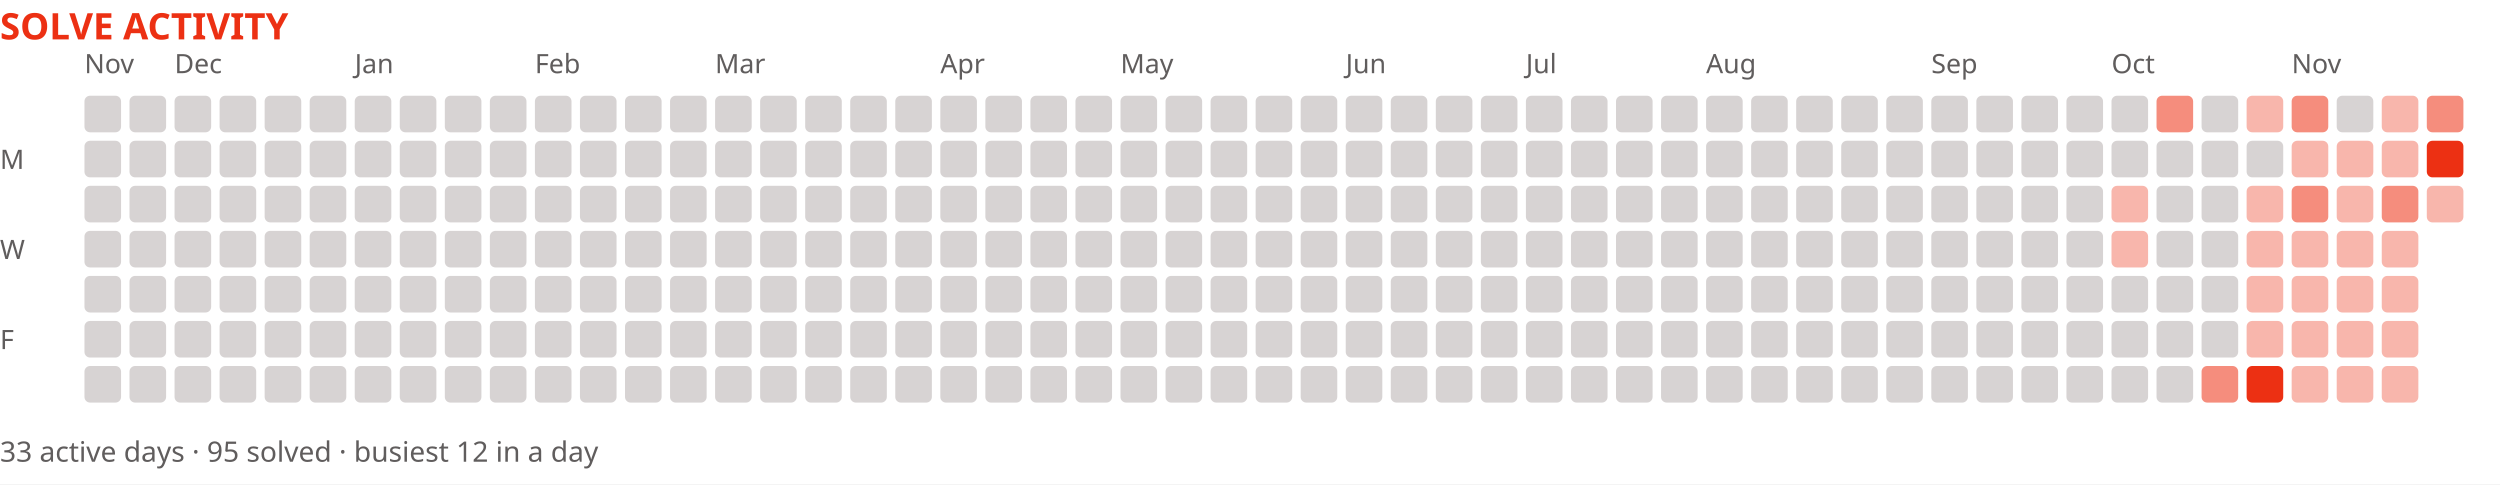
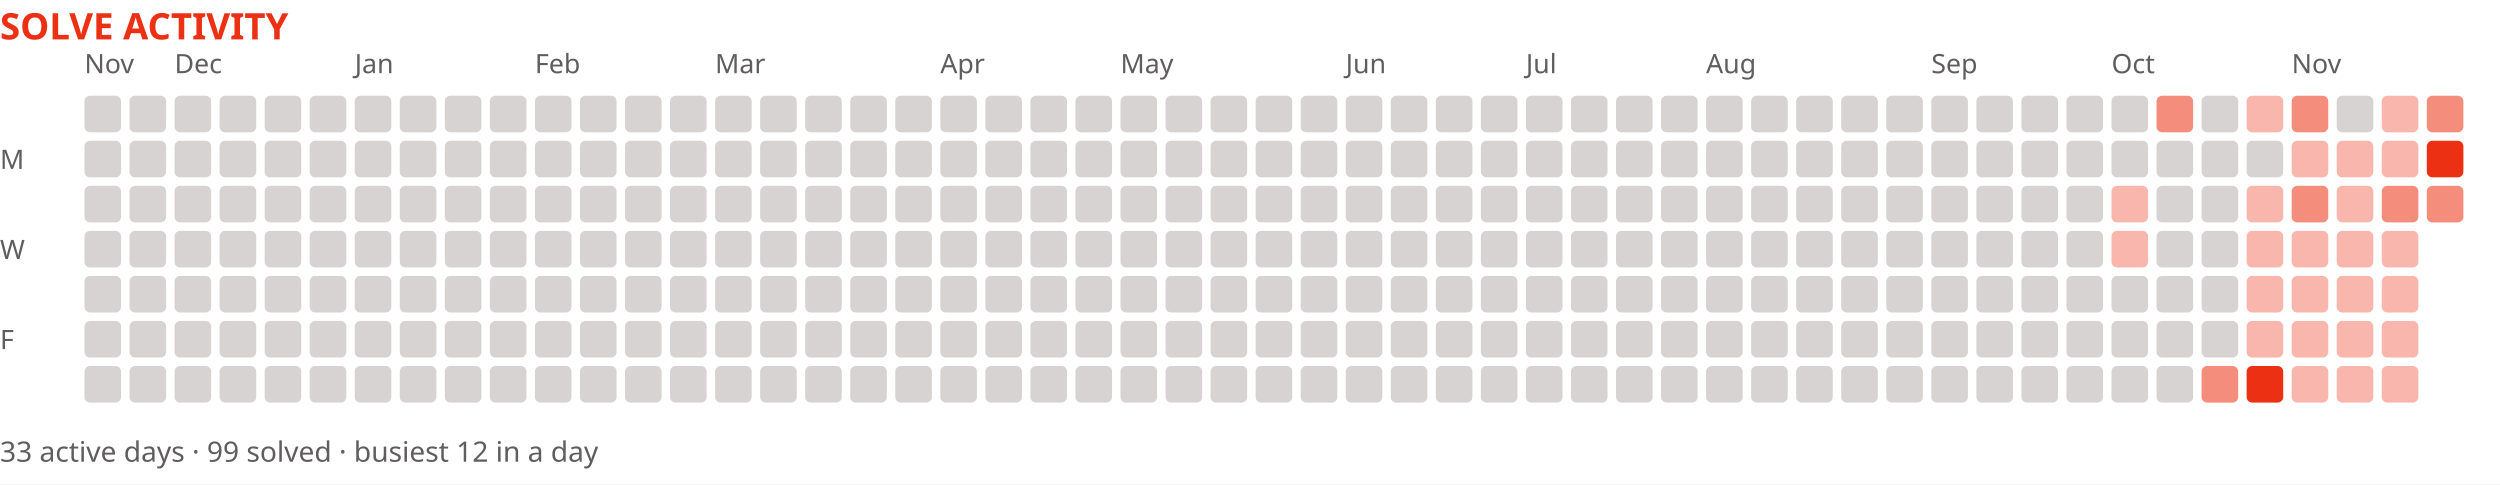
<svg xmlns="http://www.w3.org/2000/svg" width="888" height="172" viewBox="0 0 888 172" role="img" aria-label="Solve activity over the last year">
  <rect width="888" height="172" fill="#ffffff" />
  <text x="0" y="14" font-family="system-ui,sans-serif" font-size="13" font-weight="700" fill="#ec3013">SOLVE ACTIVITY</text>
  <text x="30" y="26" font-family="system-ui,sans-serif" font-size="9.5" fill="#605d5d">Nov</text>
  <text x="62" y="26" font-family="system-ui,sans-serif" font-size="9.5" fill="#605d5d">Dec</text>
  <text x="126" y="26" font-family="system-ui,sans-serif" font-size="9.5" fill="#605d5d">Jan</text>
  <text x="190" y="26" font-family="system-ui,sans-serif" font-size="9.5" fill="#605d5d">Feb</text>
  <text x="254" y="26" font-family="system-ui,sans-serif" font-size="9.5" fill="#605d5d">Mar</text>
  <text x="334" y="26" font-family="system-ui,sans-serif" font-size="9.5" fill="#605d5d">Apr</text>
  <text x="398" y="26" font-family="system-ui,sans-serif" font-size="9.5" fill="#605d5d">May</text>
  <text x="478" y="26" font-family="system-ui,sans-serif" font-size="9.5" fill="#605d5d">Jun</text>
  <text x="542" y="26" font-family="system-ui,sans-serif" font-size="9.5" fill="#605d5d">Jul</text>
  <text x="606" y="26" font-family="system-ui,sans-serif" font-size="9.5" fill="#605d5d">Aug</text>
  <text x="686" y="26" font-family="system-ui,sans-serif" font-size="9.5" fill="#605d5d">Sep</text>
  <text x="750" y="26" font-family="system-ui,sans-serif" font-size="9.5" fill="#605d5d">Oct</text>
  <text x="814" y="26" font-family="system-ui,sans-serif" font-size="9.5" fill="#605d5d">Nov</text>
  <text x="0" y="60" font-family="system-ui,sans-serif" font-size="9.5" fill="#605d5d">M</text>
  <text x="0" y="92" font-family="system-ui,sans-serif" font-size="9.5" fill="#605d5d">W</text>
  <text x="0" y="124" font-family="system-ui,sans-serif" font-size="9.5" fill="#605d5d">F</text>
  <rect x="30" y="34" width="13" height="13" fill="#d7d3d3" rx="2" />
  <rect x="30" y="50" width="13" height="13" fill="#d7d3d3" rx="2" />
  <rect x="30" y="66" width="13" height="13" fill="#d7d3d3" rx="2" />
  <rect x="30" y="82" width="13" height="13" fill="#d7d3d3" rx="2" />
  <rect x="30" y="98" width="13" height="13" fill="#d7d3d3" rx="2" />
  <rect x="30" y="114" width="13" height="13" fill="#d7d3d3" rx="2" />
  <rect x="30" y="130" width="13" height="13" fill="#d7d3d3" rx="2" />
  <rect x="46" y="34" width="13" height="13" fill="#d7d3d3" rx="2" />
  <rect x="46" y="50" width="13" height="13" fill="#d7d3d3" rx="2" />
  <rect x="46" y="66" width="13" height="13" fill="#d7d3d3" rx="2" />
  <rect x="46" y="82" width="13" height="13" fill="#d7d3d3" rx="2" />
  <rect x="46" y="98" width="13" height="13" fill="#d7d3d3" rx="2" />
  <rect x="46" y="114" width="13" height="13" fill="#d7d3d3" rx="2" />
  <rect x="46" y="130" width="13" height="13" fill="#d7d3d3" rx="2" />
  <rect x="62" y="34" width="13" height="13" fill="#d7d3d3" rx="2" />
  <rect x="62" y="50" width="13" height="13" fill="#d7d3d3" rx="2" />
  <rect x="62" y="66" width="13" height="13" fill="#d7d3d3" rx="2" />
  <rect x="62" y="82" width="13" height="13" fill="#d7d3d3" rx="2" />
  <rect x="62" y="98" width="13" height="13" fill="#d7d3d3" rx="2" />
  <rect x="62" y="114" width="13" height="13" fill="#d7d3d3" rx="2" />
  <rect x="62" y="130" width="13" height="13" fill="#d7d3d3" rx="2" />
  <rect x="78" y="34" width="13" height="13" fill="#d7d3d3" rx="2" />
  <rect x="78" y="50" width="13" height="13" fill="#d7d3d3" rx="2" />
  <rect x="78" y="66" width="13" height="13" fill="#d7d3d3" rx="2" />
  <rect x="78" y="82" width="13" height="13" fill="#d7d3d3" rx="2" />
  <rect x="78" y="98" width="13" height="13" fill="#d7d3d3" rx="2" />
  <rect x="78" y="114" width="13" height="13" fill="#d7d3d3" rx="2" />
  <rect x="78" y="130" width="13" height="13" fill="#d7d3d3" rx="2" />
  <rect x="94" y="34" width="13" height="13" fill="#d7d3d3" rx="2" />
  <rect x="94" y="50" width="13" height="13" fill="#d7d3d3" rx="2" />
  <rect x="94" y="66" width="13" height="13" fill="#d7d3d3" rx="2" />
  <rect x="94" y="82" width="13" height="13" fill="#d7d3d3" rx="2" />
  <rect x="94" y="98" width="13" height="13" fill="#d7d3d3" rx="2" />
  <rect x="94" y="114" width="13" height="13" fill="#d7d3d3" rx="2" />
  <rect x="94" y="130" width="13" height="13" fill="#d7d3d3" rx="2" />
  <rect x="110" y="34" width="13" height="13" fill="#d7d3d3" rx="2" />
  <rect x="110" y="50" width="13" height="13" fill="#d7d3d3" rx="2" />
  <rect x="110" y="66" width="13" height="13" fill="#d7d3d3" rx="2" />
  <rect x="110" y="82" width="13" height="13" fill="#d7d3d3" rx="2" />
  <rect x="110" y="98" width="13" height="13" fill="#d7d3d3" rx="2" />
  <rect x="110" y="114" width="13" height="13" fill="#d7d3d3" rx="2" />
  <rect x="110" y="130" width="13" height="13" fill="#d7d3d3" rx="2" />
  <rect x="126" y="34" width="13" height="13" fill="#d7d3d3" rx="2" />
  <rect x="126" y="50" width="13" height="13" fill="#d7d3d3" rx="2" />
  <rect x="126" y="66" width="13" height="13" fill="#d7d3d3" rx="2" />
  <rect x="126" y="82" width="13" height="13" fill="#d7d3d3" rx="2" />
  <rect x="126" y="98" width="13" height="13" fill="#d7d3d3" rx="2" />
  <rect x="126" y="114" width="13" height="13" fill="#d7d3d3" rx="2" />
  <rect x="126" y="130" width="13" height="13" fill="#d7d3d3" rx="2" />
  <rect x="142" y="34" width="13" height="13" fill="#d7d3d3" rx="2" />
  <rect x="142" y="50" width="13" height="13" fill="#d7d3d3" rx="2" />
  <rect x="142" y="66" width="13" height="13" fill="#d7d3d3" rx="2" />
  <rect x="142" y="82" width="13" height="13" fill="#d7d3d3" rx="2" />
  <rect x="142" y="98" width="13" height="13" fill="#d7d3d3" rx="2" />
  <rect x="142" y="114" width="13" height="13" fill="#d7d3d3" rx="2" />
  <rect x="142" y="130" width="13" height="13" fill="#d7d3d3" rx="2" />
  <rect x="158" y="34" width="13" height="13" fill="#d7d3d3" rx="2" />
  <rect x="158" y="50" width="13" height="13" fill="#d7d3d3" rx="2" />
  <rect x="158" y="66" width="13" height="13" fill="#d7d3d3" rx="2" />
  <rect x="158" y="82" width="13" height="13" fill="#d7d3d3" rx="2" />
  <rect x="158" y="98" width="13" height="13" fill="#d7d3d3" rx="2" />
  <rect x="158" y="114" width="13" height="13" fill="#d7d3d3" rx="2" />
  <rect x="158" y="130" width="13" height="13" fill="#d7d3d3" rx="2" />
  <rect x="174" y="34" width="13" height="13" fill="#d7d3d3" rx="2" />
  <rect x="174" y="50" width="13" height="13" fill="#d7d3d3" rx="2" />
  <rect x="174" y="66" width="13" height="13" fill="#d7d3d3" rx="2" />
  <rect x="174" y="82" width="13" height="13" fill="#d7d3d3" rx="2" />
  <rect x="174" y="98" width="13" height="13" fill="#d7d3d3" rx="2" />
  <rect x="174" y="114" width="13" height="13" fill="#d7d3d3" rx="2" />
  <rect x="174" y="130" width="13" height="13" fill="#d7d3d3" rx="2" />
  <rect x="190" y="34" width="13" height="13" fill="#d7d3d3" rx="2" />
  <rect x="190" y="50" width="13" height="13" fill="#d7d3d3" rx="2" />
  <rect x="190" y="66" width="13" height="13" fill="#d7d3d3" rx="2" />
  <rect x="190" y="82" width="13" height="13" fill="#d7d3d3" rx="2" />
  <rect x="190" y="98" width="13" height="13" fill="#d7d3d3" rx="2" />
  <rect x="190" y="114" width="13" height="13" fill="#d7d3d3" rx="2" />
  <rect x="190" y="130" width="13" height="13" fill="#d7d3d3" rx="2" />
  <rect x="206" y="34" width="13" height="13" fill="#d7d3d3" rx="2" />
  <rect x="206" y="50" width="13" height="13" fill="#d7d3d3" rx="2" />
  <rect x="206" y="66" width="13" height="13" fill="#d7d3d3" rx="2" />
  <rect x="206" y="82" width="13" height="13" fill="#d7d3d3" rx="2" />
  <rect x="206" y="98" width="13" height="13" fill="#d7d3d3" rx="2" />
  <rect x="206" y="114" width="13" height="13" fill="#d7d3d3" rx="2" />
  <rect x="206" y="130" width="13" height="13" fill="#d7d3d3" rx="2" />
  <rect x="222" y="34" width="13" height="13" fill="#d7d3d3" rx="2" />
  <rect x="222" y="50" width="13" height="13" fill="#d7d3d3" rx="2" />
  <rect x="222" y="66" width="13" height="13" fill="#d7d3d3" rx="2" />
  <rect x="222" y="82" width="13" height="13" fill="#d7d3d3" rx="2" />
  <rect x="222" y="98" width="13" height="13" fill="#d7d3d3" rx="2" />
  <rect x="222" y="114" width="13" height="13" fill="#d7d3d3" rx="2" />
  <rect x="222" y="130" width="13" height="13" fill="#d7d3d3" rx="2" />
  <rect x="238" y="34" width="13" height="13" fill="#d7d3d3" rx="2" />
  <rect x="238" y="50" width="13" height="13" fill="#d7d3d3" rx="2" />
  <rect x="238" y="66" width="13" height="13" fill="#d7d3d3" rx="2" />
  <rect x="238" y="82" width="13" height="13" fill="#d7d3d3" rx="2" />
  <rect x="238" y="98" width="13" height="13" fill="#d7d3d3" rx="2" />
  <rect x="238" y="114" width="13" height="13" fill="#d7d3d3" rx="2" />
  <rect x="238" y="130" width="13" height="13" fill="#d7d3d3" rx="2" />
  <rect x="254" y="34" width="13" height="13" fill="#d7d3d3" rx="2" />
  <rect x="254" y="50" width="13" height="13" fill="#d7d3d3" rx="2" />
  <rect x="254" y="66" width="13" height="13" fill="#d7d3d3" rx="2" />
  <rect x="254" y="82" width="13" height="13" fill="#d7d3d3" rx="2" />
  <rect x="254" y="98" width="13" height="13" fill="#d7d3d3" rx="2" />
  <rect x="254" y="114" width="13" height="13" fill="#d7d3d3" rx="2" />
  <rect x="254" y="130" width="13" height="13" fill="#d7d3d3" rx="2" />
  <rect x="270" y="34" width="13" height="13" fill="#d7d3d3" rx="2" />
  <rect x="270" y="50" width="13" height="13" fill="#d7d3d3" rx="2" />
  <rect x="270" y="66" width="13" height="13" fill="#d7d3d3" rx="2" />
  <rect x="270" y="82" width="13" height="13" fill="#d7d3d3" rx="2" />
  <rect x="270" y="98" width="13" height="13" fill="#d7d3d3" rx="2" />
  <rect x="270" y="114" width="13" height="13" fill="#d7d3d3" rx="2" />
  <rect x="270" y="130" width="13" height="13" fill="#d7d3d3" rx="2" />
  <rect x="286" y="34" width="13" height="13" fill="#d7d3d3" rx="2" />
  <rect x="286" y="50" width="13" height="13" fill="#d7d3d3" rx="2" />
  <rect x="286" y="66" width="13" height="13" fill="#d7d3d3" rx="2" />
  <rect x="286" y="82" width="13" height="13" fill="#d7d3d3" rx="2" />
  <rect x="286" y="98" width="13" height="13" fill="#d7d3d3" rx="2" />
  <rect x="286" y="114" width="13" height="13" fill="#d7d3d3" rx="2" />
  <rect x="286" y="130" width="13" height="13" fill="#d7d3d3" rx="2" />
  <rect x="302" y="34" width="13" height="13" fill="#d7d3d3" rx="2" />
  <rect x="302" y="50" width="13" height="13" fill="#d7d3d3" rx="2" />
  <rect x="302" y="66" width="13" height="13" fill="#d7d3d3" rx="2" />
  <rect x="302" y="82" width="13" height="13" fill="#d7d3d3" rx="2" />
  <rect x="302" y="98" width="13" height="13" fill="#d7d3d3" rx="2" />
  <rect x="302" y="114" width="13" height="13" fill="#d7d3d3" rx="2" />
  <rect x="302" y="130" width="13" height="13" fill="#d7d3d3" rx="2" />
  <rect x="318" y="34" width="13" height="13" fill="#d7d3d3" rx="2" />
  <rect x="318" y="50" width="13" height="13" fill="#d7d3d3" rx="2" />
  <rect x="318" y="66" width="13" height="13" fill="#d7d3d3" rx="2" />
  <rect x="318" y="82" width="13" height="13" fill="#d7d3d3" rx="2" />
  <rect x="318" y="98" width="13" height="13" fill="#d7d3d3" rx="2" />
  <rect x="318" y="114" width="13" height="13" fill="#d7d3d3" rx="2" />
  <rect x="318" y="130" width="13" height="13" fill="#d7d3d3" rx="2" />
  <rect x="334" y="34" width="13" height="13" fill="#d7d3d3" rx="2" />
  <rect x="334" y="50" width="13" height="13" fill="#d7d3d3" rx="2" />
  <rect x="334" y="66" width="13" height="13" fill="#d7d3d3" rx="2" />
  <rect x="334" y="82" width="13" height="13" fill="#d7d3d3" rx="2" />
  <rect x="334" y="98" width="13" height="13" fill="#d7d3d3" rx="2" />
  <rect x="334" y="114" width="13" height="13" fill="#d7d3d3" rx="2" />
  <rect x="334" y="130" width="13" height="13" fill="#d7d3d3" rx="2" />
  <rect x="350" y="34" width="13" height="13" fill="#d7d3d3" rx="2" />
  <rect x="350" y="50" width="13" height="13" fill="#d7d3d3" rx="2" />
  <rect x="350" y="66" width="13" height="13" fill="#d7d3d3" rx="2" />
  <rect x="350" y="82" width="13" height="13" fill="#d7d3d3" rx="2" />
  <rect x="350" y="98" width="13" height="13" fill="#d7d3d3" rx="2" />
  <rect x="350" y="114" width="13" height="13" fill="#d7d3d3" rx="2" />
  <rect x="350" y="130" width="13" height="13" fill="#d7d3d3" rx="2" />
  <rect x="366" y="34" width="13" height="13" fill="#d7d3d3" rx="2" />
  <rect x="366" y="50" width="13" height="13" fill="#d7d3d3" rx="2" />
  <rect x="366" y="66" width="13" height="13" fill="#d7d3d3" rx="2" />
  <rect x="366" y="82" width="13" height="13" fill="#d7d3d3" rx="2" />
  <rect x="366" y="98" width="13" height="13" fill="#d7d3d3" rx="2" />
  <rect x="366" y="114" width="13" height="13" fill="#d7d3d3" rx="2" />
  <rect x="366" y="130" width="13" height="13" fill="#d7d3d3" rx="2" />
  <rect x="382" y="34" width="13" height="13" fill="#d7d3d3" rx="2" />
  <rect x="382" y="50" width="13" height="13" fill="#d7d3d3" rx="2" />
  <rect x="382" y="66" width="13" height="13" fill="#d7d3d3" rx="2" />
  <rect x="382" y="82" width="13" height="13" fill="#d7d3d3" rx="2" />
  <rect x="382" y="98" width="13" height="13" fill="#d7d3d3" rx="2" />
  <rect x="382" y="114" width="13" height="13" fill="#d7d3d3" rx="2" />
  <rect x="382" y="130" width="13" height="13" fill="#d7d3d3" rx="2" />
  <rect x="398" y="34" width="13" height="13" fill="#d7d3d3" rx="2" />
  <rect x="398" y="50" width="13" height="13" fill="#d7d3d3" rx="2" />
  <rect x="398" y="66" width="13" height="13" fill="#d7d3d3" rx="2" />
  <rect x="398" y="82" width="13" height="13" fill="#d7d3d3" rx="2" />
  <rect x="398" y="98" width="13" height="13" fill="#d7d3d3" rx="2" />
  <rect x="398" y="114" width="13" height="13" fill="#d7d3d3" rx="2" />
  <rect x="398" y="130" width="13" height="13" fill="#d7d3d3" rx="2" />
  <rect x="414" y="34" width="13" height="13" fill="#d7d3d3" rx="2" />
  <rect x="414" y="50" width="13" height="13" fill="#d7d3d3" rx="2" />
  <rect x="414" y="66" width="13" height="13" fill="#d7d3d3" rx="2" />
  <rect x="414" y="82" width="13" height="13" fill="#d7d3d3" rx="2" />
  <rect x="414" y="98" width="13" height="13" fill="#d7d3d3" rx="2" />
  <rect x="414" y="114" width="13" height="13" fill="#d7d3d3" rx="2" />
  <rect x="414" y="130" width="13" height="13" fill="#d7d3d3" rx="2" />
  <rect x="430" y="34" width="13" height="13" fill="#d7d3d3" rx="2" />
  <rect x="430" y="50" width="13" height="13" fill="#d7d3d3" rx="2" />
  <rect x="430" y="66" width="13" height="13" fill="#d7d3d3" rx="2" />
  <rect x="430" y="82" width="13" height="13" fill="#d7d3d3" rx="2" />
  <rect x="430" y="98" width="13" height="13" fill="#d7d3d3" rx="2" />
  <rect x="430" y="114" width="13" height="13" fill="#d7d3d3" rx="2" />
  <rect x="430" y="130" width="13" height="13" fill="#d7d3d3" rx="2" />
  <rect x="446" y="34" width="13" height="13" fill="#d7d3d3" rx="2" />
  <rect x="446" y="50" width="13" height="13" fill="#d7d3d3" rx="2" />
  <rect x="446" y="66" width="13" height="13" fill="#d7d3d3" rx="2" />
  <rect x="446" y="82" width="13" height="13" fill="#d7d3d3" rx="2" />
  <rect x="446" y="98" width="13" height="13" fill="#d7d3d3" rx="2" />
  <rect x="446" y="114" width="13" height="13" fill="#d7d3d3" rx="2" />
  <rect x="446" y="130" width="13" height="13" fill="#d7d3d3" rx="2" />
  <rect x="462" y="34" width="13" height="13" fill="#d7d3d3" rx="2" />
  <rect x="462" y="50" width="13" height="13" fill="#d7d3d3" rx="2" />
  <rect x="462" y="66" width="13" height="13" fill="#d7d3d3" rx="2" />
  <rect x="462" y="82" width="13" height="13" fill="#d7d3d3" rx="2" />
  <rect x="462" y="98" width="13" height="13" fill="#d7d3d3" rx="2" />
  <rect x="462" y="114" width="13" height="13" fill="#d7d3d3" rx="2" />
  <rect x="462" y="130" width="13" height="13" fill="#d7d3d3" rx="2" />
  <rect x="478" y="34" width="13" height="13" fill="#d7d3d3" rx="2" />
  <rect x="478" y="50" width="13" height="13" fill="#d7d3d3" rx="2" />
  <rect x="478" y="66" width="13" height="13" fill="#d7d3d3" rx="2" />
  <rect x="478" y="82" width="13" height="13" fill="#d7d3d3" rx="2" />
  <rect x="478" y="98" width="13" height="13" fill="#d7d3d3" rx="2" />
  <rect x="478" y="114" width="13" height="13" fill="#d7d3d3" rx="2" />
  <rect x="478" y="130" width="13" height="13" fill="#d7d3d3" rx="2" />
  <rect x="494" y="34" width="13" height="13" fill="#d7d3d3" rx="2" />
  <rect x="494" y="50" width="13" height="13" fill="#d7d3d3" rx="2" />
  <rect x="494" y="66" width="13" height="13" fill="#d7d3d3" rx="2" />
  <rect x="494" y="82" width="13" height="13" fill="#d7d3d3" rx="2" />
  <rect x="494" y="98" width="13" height="13" fill="#d7d3d3" rx="2" />
  <rect x="494" y="114" width="13" height="13" fill="#d7d3d3" rx="2" />
  <rect x="494" y="130" width="13" height="13" fill="#d7d3d3" rx="2" />
  <rect x="510" y="34" width="13" height="13" fill="#d7d3d3" rx="2" />
  <rect x="510" y="50" width="13" height="13" fill="#d7d3d3" rx="2" />
  <rect x="510" y="66" width="13" height="13" fill="#d7d3d3" rx="2" />
  <rect x="510" y="82" width="13" height="13" fill="#d7d3d3" rx="2" />
  <rect x="510" y="98" width="13" height="13" fill="#d7d3d3" rx="2" />
  <rect x="510" y="114" width="13" height="13" fill="#d7d3d3" rx="2" />
  <rect x="510" y="130" width="13" height="13" fill="#d7d3d3" rx="2" />
  <rect x="526" y="34" width="13" height="13" fill="#d7d3d3" rx="2" />
  <rect x="526" y="50" width="13" height="13" fill="#d7d3d3" rx="2" />
  <rect x="526" y="66" width="13" height="13" fill="#d7d3d3" rx="2" />
  <rect x="526" y="82" width="13" height="13" fill="#d7d3d3" rx="2" />
  <rect x="526" y="98" width="13" height="13" fill="#d7d3d3" rx="2" />
  <rect x="526" y="114" width="13" height="13" fill="#d7d3d3" rx="2" />
  <rect x="526" y="130" width="13" height="13" fill="#d7d3d3" rx="2" />
  <rect x="542" y="34" width="13" height="13" fill="#d7d3d3" rx="2" />
  <rect x="542" y="50" width="13" height="13" fill="#d7d3d3" rx="2" />
  <rect x="542" y="66" width="13" height="13" fill="#d7d3d3" rx="2" />
  <rect x="542" y="82" width="13" height="13" fill="#d7d3d3" rx="2" />
  <rect x="542" y="98" width="13" height="13" fill="#d7d3d3" rx="2" />
  <rect x="542" y="114" width="13" height="13" fill="#d7d3d3" rx="2" />
  <rect x="542" y="130" width="13" height="13" fill="#d7d3d3" rx="2" />
  <rect x="558" y="34" width="13" height="13" fill="#d7d3d3" rx="2" />
  <rect x="558" y="50" width="13" height="13" fill="#d7d3d3" rx="2" />
  <rect x="558" y="66" width="13" height="13" fill="#d7d3d3" rx="2" />
  <rect x="558" y="82" width="13" height="13" fill="#d7d3d3" rx="2" />
  <rect x="558" y="98" width="13" height="13" fill="#d7d3d3" rx="2" />
  <rect x="558" y="114" width="13" height="13" fill="#d7d3d3" rx="2" />
  <rect x="558" y="130" width="13" height="13" fill="#d7d3d3" rx="2" />
  <rect x="574" y="34" width="13" height="13" fill="#d7d3d3" rx="2" />
  <rect x="574" y="50" width="13" height="13" fill="#d7d3d3" rx="2" />
  <rect x="574" y="66" width="13" height="13" fill="#d7d3d3" rx="2" />
  <rect x="574" y="82" width="13" height="13" fill="#d7d3d3" rx="2" />
  <rect x="574" y="98" width="13" height="13" fill="#d7d3d3" rx="2" />
  <rect x="574" y="114" width="13" height="13" fill="#d7d3d3" rx="2" />
  <rect x="574" y="130" width="13" height="13" fill="#d7d3d3" rx="2" />
  <rect x="590" y="34" width="13" height="13" fill="#d7d3d3" rx="2" />
  <rect x="590" y="50" width="13" height="13" fill="#d7d3d3" rx="2" />
  <rect x="590" y="66" width="13" height="13" fill="#d7d3d3" rx="2" />
  <rect x="590" y="82" width="13" height="13" fill="#d7d3d3" rx="2" />
  <rect x="590" y="98" width="13" height="13" fill="#d7d3d3" rx="2" />
  <rect x="590" y="114" width="13" height="13" fill="#d7d3d3" rx="2" />
  <rect x="590" y="130" width="13" height="13" fill="#d7d3d3" rx="2" />
  <rect x="606" y="34" width="13" height="13" fill="#d7d3d3" rx="2" />
  <rect x="606" y="50" width="13" height="13" fill="#d7d3d3" rx="2" />
  <rect x="606" y="66" width="13" height="13" fill="#d7d3d3" rx="2" />
  <rect x="606" y="82" width="13" height="13" fill="#d7d3d3" rx="2" />
  <rect x="606" y="98" width="13" height="13" fill="#d7d3d3" rx="2" />
  <rect x="606" y="114" width="13" height="13" fill="#d7d3d3" rx="2" />
  <rect x="606" y="130" width="13" height="13" fill="#d7d3d3" rx="2" />
  <rect x="622" y="34" width="13" height="13" fill="#d7d3d3" rx="2" />
  <rect x="622" y="50" width="13" height="13" fill="#d7d3d3" rx="2" />
  <rect x="622" y="66" width="13" height="13" fill="#d7d3d3" rx="2" />
  <rect x="622" y="82" width="13" height="13" fill="#d7d3d3" rx="2" />
  <rect x="622" y="98" width="13" height="13" fill="#d7d3d3" rx="2" />
  <rect x="622" y="114" width="13" height="13" fill="#d7d3d3" rx="2" />
  <rect x="622" y="130" width="13" height="13" fill="#d7d3d3" rx="2" />
  <rect x="638" y="34" width="13" height="13" fill="#d7d3d3" rx="2" />
  <rect x="638" y="50" width="13" height="13" fill="#d7d3d3" rx="2" />
  <rect x="638" y="66" width="13" height="13" fill="#d7d3d3" rx="2" />
  <rect x="638" y="82" width="13" height="13" fill="#d7d3d3" rx="2" />
  <rect x="638" y="98" width="13" height="13" fill="#d7d3d3" rx="2" />
  <rect x="638" y="114" width="13" height="13" fill="#d7d3d3" rx="2" />
  <rect x="638" y="130" width="13" height="13" fill="#d7d3d3" rx="2" />
  <rect x="654" y="34" width="13" height="13" fill="#d7d3d3" rx="2" />
  <rect x="654" y="50" width="13" height="13" fill="#d7d3d3" rx="2" />
  <rect x="654" y="66" width="13" height="13" fill="#d7d3d3" rx="2" />
  <rect x="654" y="82" width="13" height="13" fill="#d7d3d3" rx="2" />
  <rect x="654" y="98" width="13" height="13" fill="#d7d3d3" rx="2" />
  <rect x="654" y="114" width="13" height="13" fill="#d7d3d3" rx="2" />
  <rect x="654" y="130" width="13" height="13" fill="#d7d3d3" rx="2" />
  <rect x="670" y="34" width="13" height="13" fill="#d7d3d3" rx="2" />
  <rect x="670" y="50" width="13" height="13" fill="#d7d3d3" rx="2" />
  <rect x="670" y="66" width="13" height="13" fill="#d7d3d3" rx="2" />
  <rect x="670" y="82" width="13" height="13" fill="#d7d3d3" rx="2" />
  <rect x="670" y="98" width="13" height="13" fill="#d7d3d3" rx="2" />
  <rect x="670" y="114" width="13" height="13" fill="#d7d3d3" rx="2" />
  <rect x="670" y="130" width="13" height="13" fill="#d7d3d3" rx="2" />
  <rect x="686" y="34" width="13" height="13" fill="#d7d3d3" rx="2" />
  <rect x="686" y="50" width="13" height="13" fill="#d7d3d3" rx="2" />
  <rect x="686" y="66" width="13" height="13" fill="#d7d3d3" rx="2" />
  <rect x="686" y="82" width="13" height="13" fill="#d7d3d3" rx="2" />
  <rect x="686" y="98" width="13" height="13" fill="#d7d3d3" rx="2" />
  <rect x="686" y="114" width="13" height="13" fill="#d7d3d3" rx="2" />
  <rect x="686" y="130" width="13" height="13" fill="#d7d3d3" rx="2" />
  <rect x="702" y="34" width="13" height="13" fill="#d7d3d3" rx="2" />
  <rect x="702" y="50" width="13" height="13" fill="#d7d3d3" rx="2" />
  <rect x="702" y="66" width="13" height="13" fill="#d7d3d3" rx="2" />
  <rect x="702" y="82" width="13" height="13" fill="#d7d3d3" rx="2" />
  <rect x="702" y="98" width="13" height="13" fill="#d7d3d3" rx="2" />
  <rect x="702" y="114" width="13" height="13" fill="#d7d3d3" rx="2" />
  <rect x="702" y="130" width="13" height="13" fill="#d7d3d3" rx="2" />
  <rect x="718" y="34" width="13" height="13" fill="#d7d3d3" rx="2" />
  <rect x="718" y="50" width="13" height="13" fill="#d7d3d3" rx="2" />
  <rect x="718" y="66" width="13" height="13" fill="#d7d3d3" rx="2" />
  <rect x="718" y="82" width="13" height="13" fill="#d7d3d3" rx="2" />
  <rect x="718" y="98" width="13" height="13" fill="#d7d3d3" rx="2" />
  <rect x="718" y="114" width="13" height="13" fill="#d7d3d3" rx="2" />
  <rect x="718" y="130" width="13" height="13" fill="#d7d3d3" rx="2" />
  <rect x="734" y="34" width="13" height="13" fill="#d7d3d3" rx="2" />
  <rect x="734" y="50" width="13" height="13" fill="#d7d3d3" rx="2" />
  <rect x="734" y="66" width="13" height="13" fill="#d7d3d3" rx="2" />
  <rect x="734" y="82" width="13" height="13" fill="#d7d3d3" rx="2" />
  <rect x="734" y="98" width="13" height="13" fill="#d7d3d3" rx="2" />
  <rect x="734" y="114" width="13" height="13" fill="#d7d3d3" rx="2" />
  <rect x="734" y="130" width="13" height="13" fill="#d7d3d3" rx="2" />
  <rect x="750" y="34" width="13" height="13" fill="#d7d3d3" rx="2" />
  <rect x="750" y="50" width="13" height="13" fill="#d7d3d3" rx="2" />
  <rect x="750" y="66" width="13" height="13" fill="#ec301359" rx="2" />
  <rect x="750" y="82" width="13" height="13" fill="#ec301359" rx="2" />
  <rect x="750" y="98" width="13" height="13" fill="#d7d3d3" rx="2" />
  <rect x="750" y="114" width="13" height="13" fill="#d7d3d3" rx="2" />
  <rect x="750" y="130" width="13" height="13" fill="#d7d3d3" rx="2" />
  <rect x="766" y="34" width="13" height="13" fill="#ec30138c" rx="2" />
  <rect x="766" y="50" width="13" height="13" fill="#d7d3d3" rx="2" />
  <rect x="766" y="66" width="13" height="13" fill="#d7d3d3" rx="2" />
  <rect x="766" y="82" width="13" height="13" fill="#d7d3d3" rx="2" />
  <rect x="766" y="98" width="13" height="13" fill="#d7d3d3" rx="2" />
  <rect x="766" y="114" width="13" height="13" fill="#d7d3d3" rx="2" />
  <rect x="766" y="130" width="13" height="13" fill="#d7d3d3" rx="2" />
  <rect x="782" y="34" width="13" height="13" fill="#d7d3d3" rx="2" />
  <rect x="782" y="50" width="13" height="13" fill="#d7d3d3" rx="2" />
  <rect x="782" y="66" width="13" height="13" fill="#d7d3d3" rx="2" />
  <rect x="782" y="82" width="13" height="13" fill="#d7d3d3" rx="2" />
  <rect x="782" y="98" width="13" height="13" fill="#d7d3d3" rx="2" />
  <rect x="782" y="114" width="13" height="13" fill="#d7d3d3" rx="2" />
  <rect x="782" y="130" width="13" height="13" fill="#ec30138c" rx="2" />
  <rect x="798" y="34" width="13" height="13" fill="#ec301359" rx="2" />
  <rect x="798" y="50" width="13" height="13" fill="#d7d3d3" rx="2" />
  <rect x="798" y="66" width="13" height="13" fill="#ec301359" rx="2" />
  <rect x="798" y="82" width="13" height="13" fill="#ec301359" rx="2" />
  <rect x="798" y="98" width="13" height="13" fill="#ec301359" rx="2" />
  <rect x="798" y="114" width="13" height="13" fill="#ec301359" rx="2" />
  <rect x="798" y="130" width="13" height="13" fill="#ec3013" rx="2" />
  <rect x="814" y="34" width="13" height="13" fill="#ec30138c" rx="2" />
  <rect x="814" y="50" width="13" height="13" fill="#ec301359" rx="2" />
  <rect x="814" y="66" width="13" height="13" fill="#ec30138c" rx="2" />
  <rect x="814" y="82" width="13" height="13" fill="#ec301359" rx="2" />
  <rect x="814" y="98" width="13" height="13" fill="#ec301359" rx="2" />
  <rect x="814" y="114" width="13" height="13" fill="#ec301359" rx="2" />
  <rect x="814" y="130" width="13" height="13" fill="#ec301359" rx="2" />
  <rect x="830" y="34" width="13" height="13" fill="#d7d3d3" rx="2" />
  <rect x="830" y="50" width="13" height="13" fill="#ec301359" rx="2" />
  <rect x="830" y="66" width="13" height="13" fill="#ec301359" rx="2" />
  <rect x="830" y="82" width="13" height="13" fill="#ec301359" rx="2" />
  <rect x="830" y="98" width="13" height="13" fill="#ec301359" rx="2" />
  <rect x="830" y="114" width="13" height="13" fill="#ec301359" rx="2" />
  <rect x="830" y="130" width="13" height="13" fill="#ec301359" rx="2" />
  <rect x="846" y="34" width="13" height="13" fill="#ec301359" rx="2" />
  <rect x="846" y="50" width="13" height="13" fill="#ec301359" rx="2" />
  <rect x="846" y="66" width="13" height="13" fill="#ec30138c" rx="2" />
  <rect x="846" y="82" width="13" height="13" fill="#ec301359" rx="2" />
  <rect x="846" y="98" width="13" height="13" fill="#ec301359" rx="2" />
  <rect x="846" y="114" width="13" height="13" fill="#ec301359" rx="2" />
  <rect x="846" y="130" width="13" height="13" fill="#ec301359" rx="2" />
  <rect x="862" y="34" width="13" height="13" fill="#ec30138c" rx="2" />
  <rect x="862" y="50" width="13" height="13" fill="#ec3013" rx="2" />
-   <rect x="862" y="66" width="13" height="13" fill="#ec301359" rx="2" />
-   <text x="0" y="164" font-family="system-ui,sans-serif" font-size="10" fill="#605d5d">33 active days · 95 solved · busiest 12 in a day</text>
+   <rect x="862" y="66" width="13" height="13" fill="#ec30138c" rx="2" />
+   <text x="0" y="164" font-family="system-ui,sans-serif" font-size="10" fill="#605d5d">33 active days · 99 solved · busiest 12 in a day</text>
</svg>
